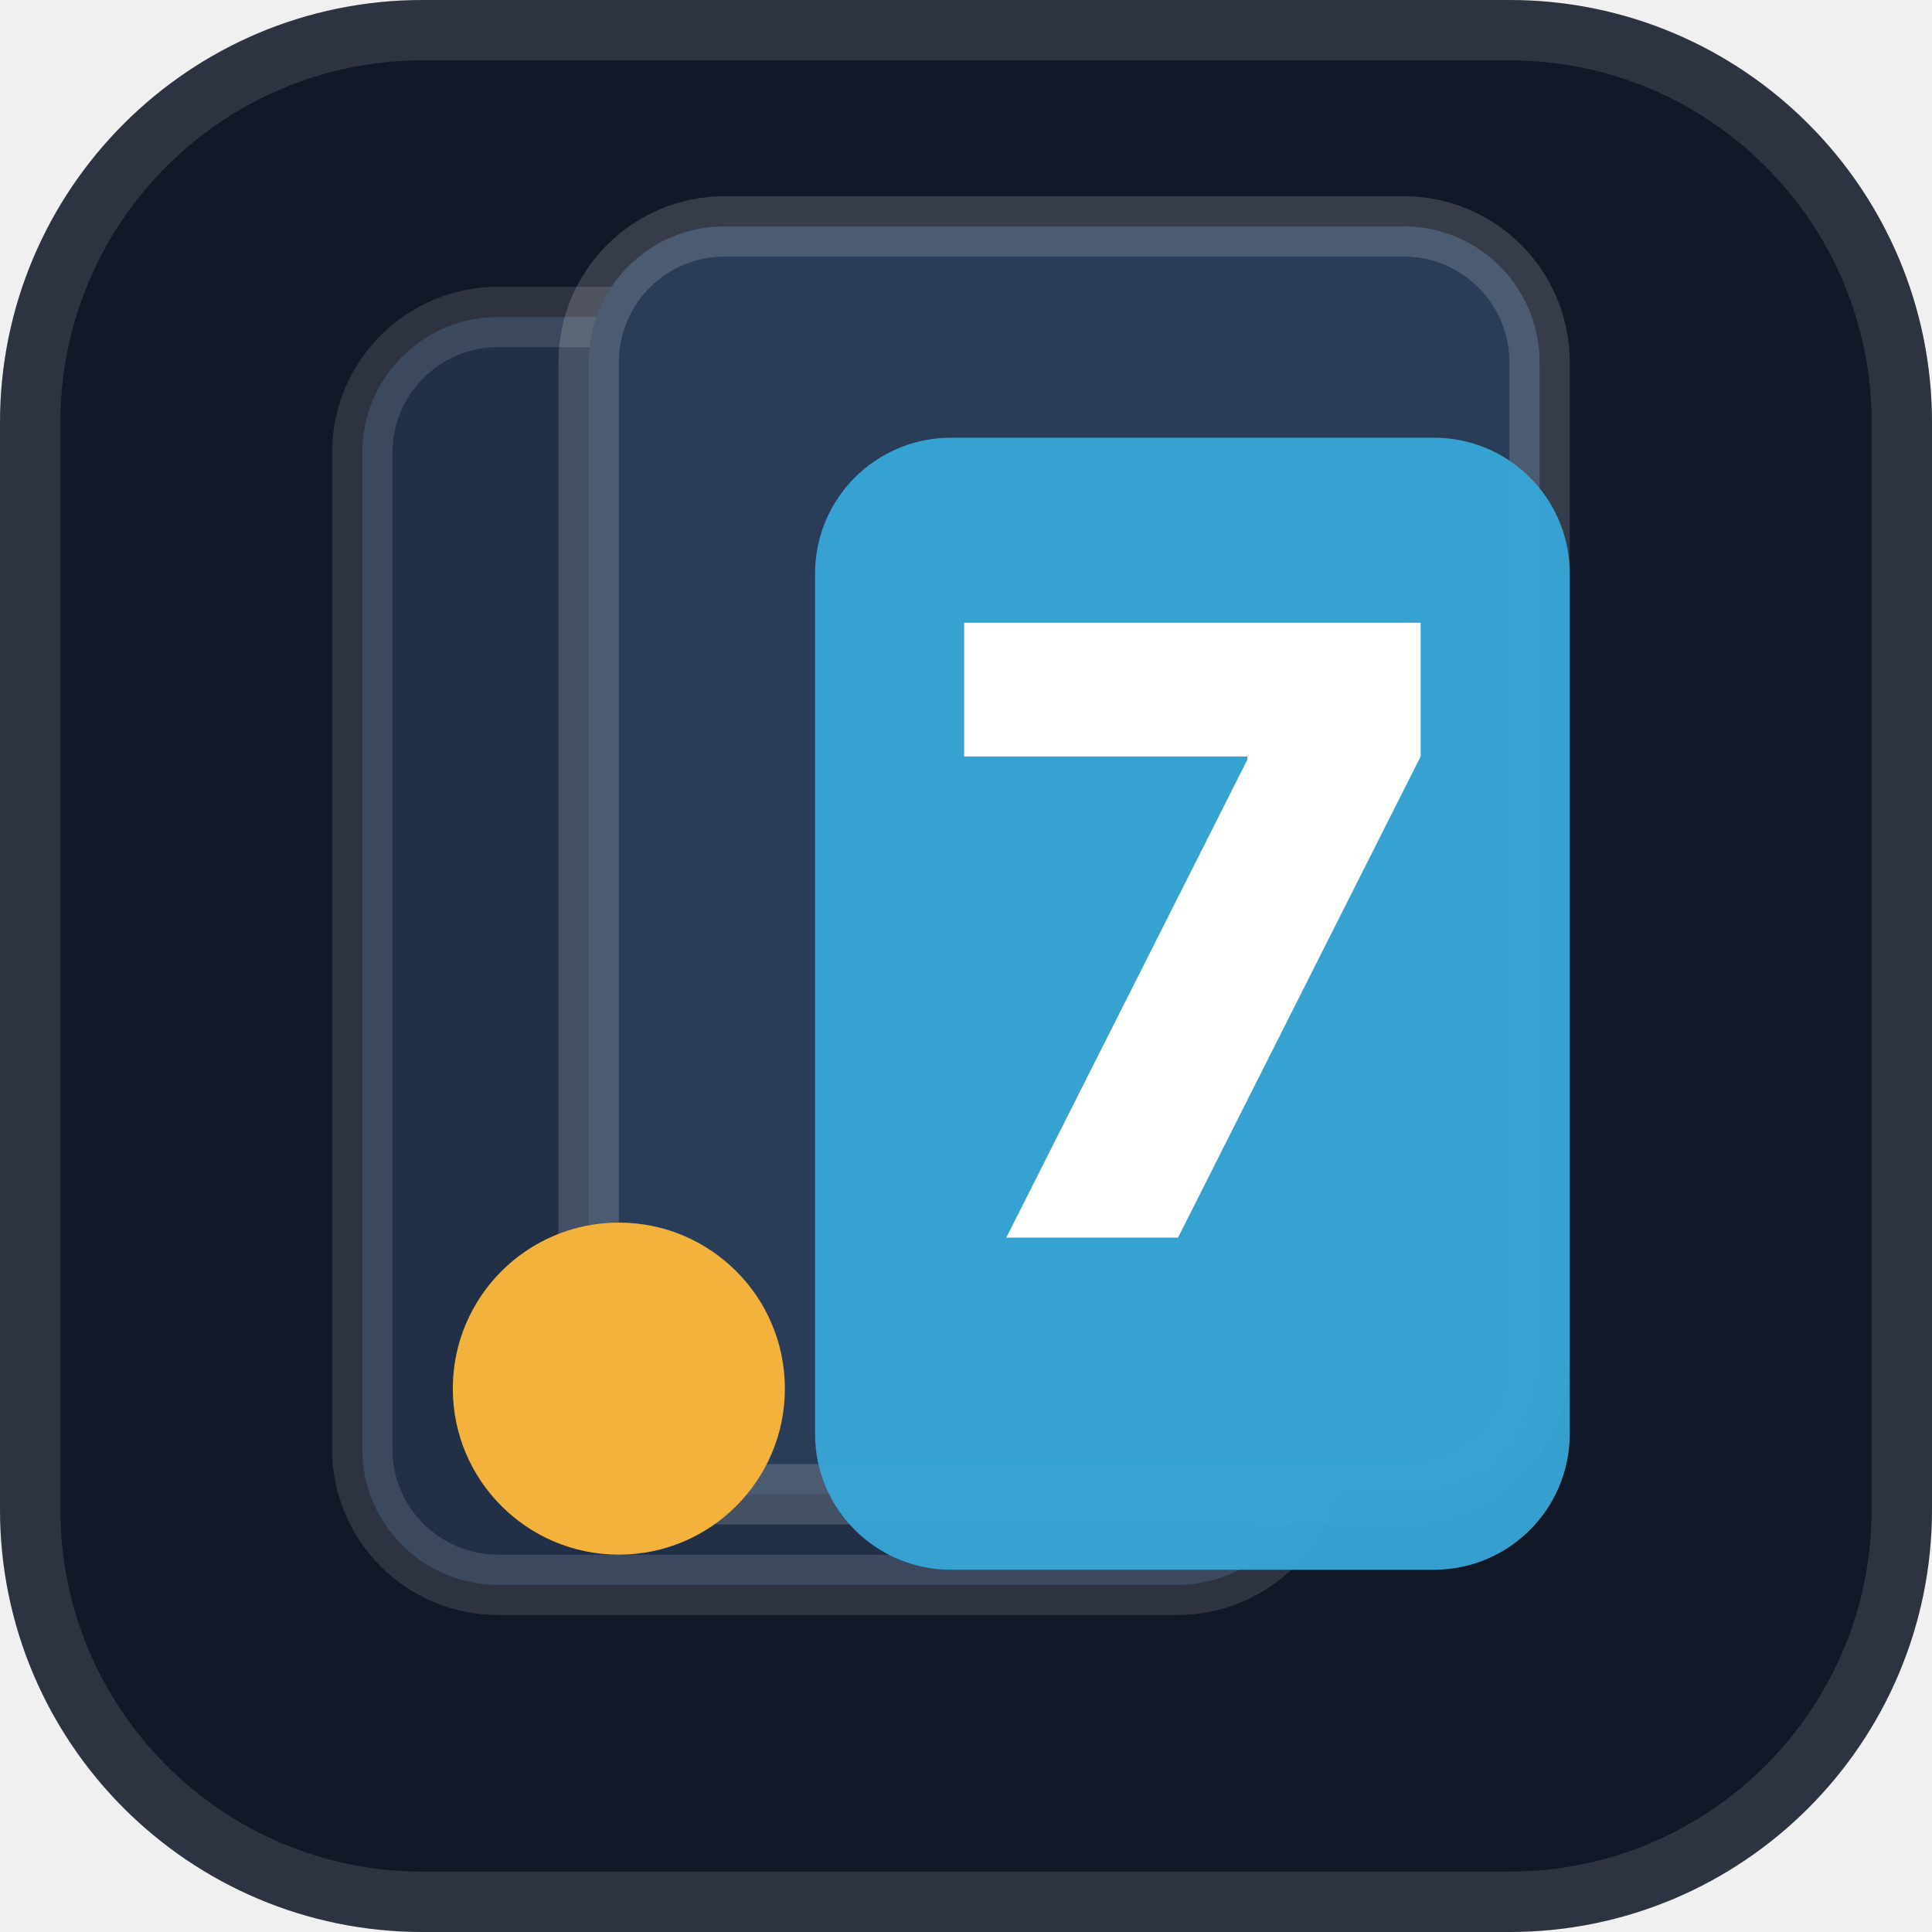
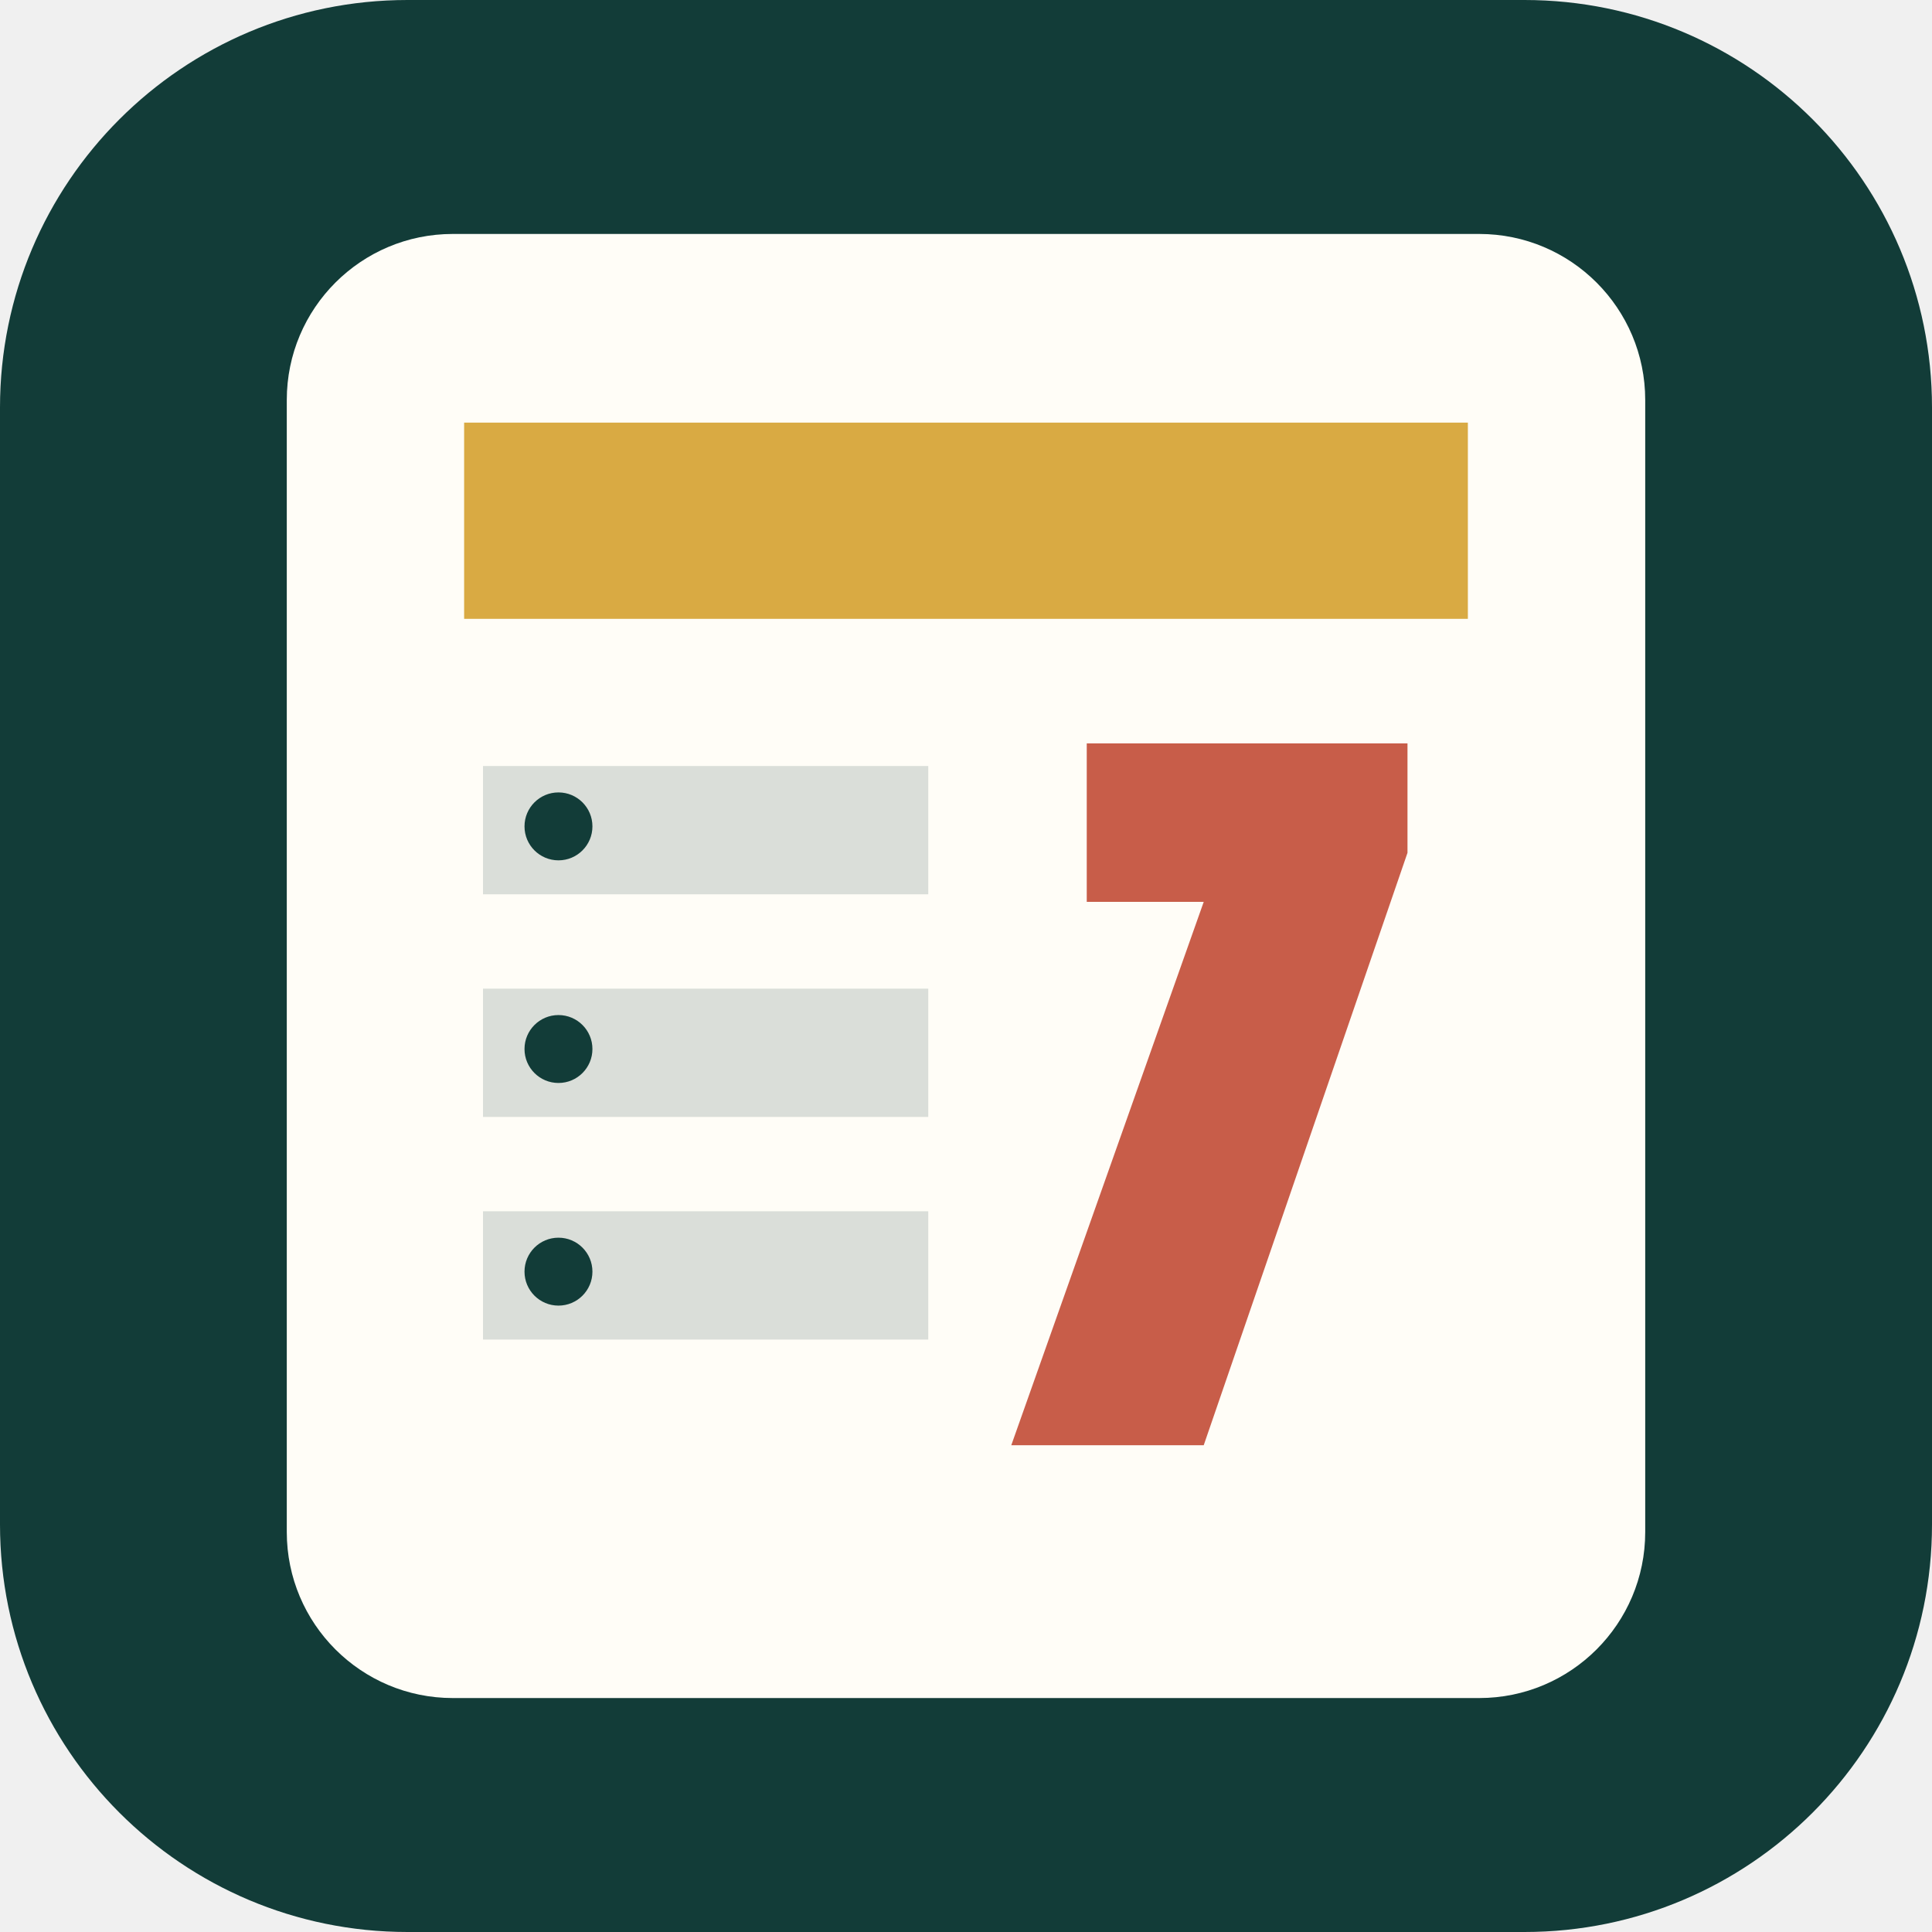
- <svg xmlns="http://www.w3.org/2000/svg" viewBox="0 0 256 256" role="img" aria-labelledby="title desc">
-   <defs>
-     <clipPath id="shape">
-       <rect width="256" height="256" rx="56" ry="56" />
-     </clipPath>
-   </defs>
-   <g clip-path="url(#shape)">
-     <rect width="256" height="256" fill="#111827" />
-     <rect x="48" y="42" width="126" height="168" rx="18" fill="#213047" stroke="#ffffff" stroke-opacity="0.12" stroke-width="8" />
-     <rect x="78" y="30" width="126" height="168" rx="18" fill="#2a3d58" stroke="#ffffff" stroke-opacity="0.16" stroke-width="8" />
-     <rect x="108" y="58" width="100" height="150" rx="18" fill="#37a7d8" opacity="0.95" />
-     <text x="158" y="164" text-anchor="middle" font-family="Inter, Arial, sans-serif" font-size="112" font-weight="900" fill="#ffffff">7</text>
-     <circle cx="82" cy="184" r="22" fill="#f3b23c" />
-   </g>
-   <rect x="4" y="4" width="248" height="248" rx="52" ry="52" fill="none" stroke="#ffffff" stroke-opacity="0.12" stroke-width="8" />
+ <svg xmlns="http://www.w3.org/2000/svg" viewBox="0 0 512 512">
+   <rect width="512" height="512" rx="108" fill="#123c38" />
+   <rect x="76" y="62" width="360" height="388" rx="44" fill="#fffdf7" />
+   <path d="M123 112h266v52H123z" fill="#d9aa43" />
+   <path d="M128 203h118v34H128zm0 59h118v34H128zm0 59h118v34H128z" fill="#123c38" opacity=".16" />
+   <path d="M288 197h85v29l-54 157h-51l51-144h-31z" fill="#c85d49" />
+   <circle cx="148" cy="219" r="9" fill="#123c38" />
+   <circle cx="148" cy="278" r="9" fill="#123c38" />
+   <circle cx="148" cy="337" r="9" fill="#123c38" />
</svg>
